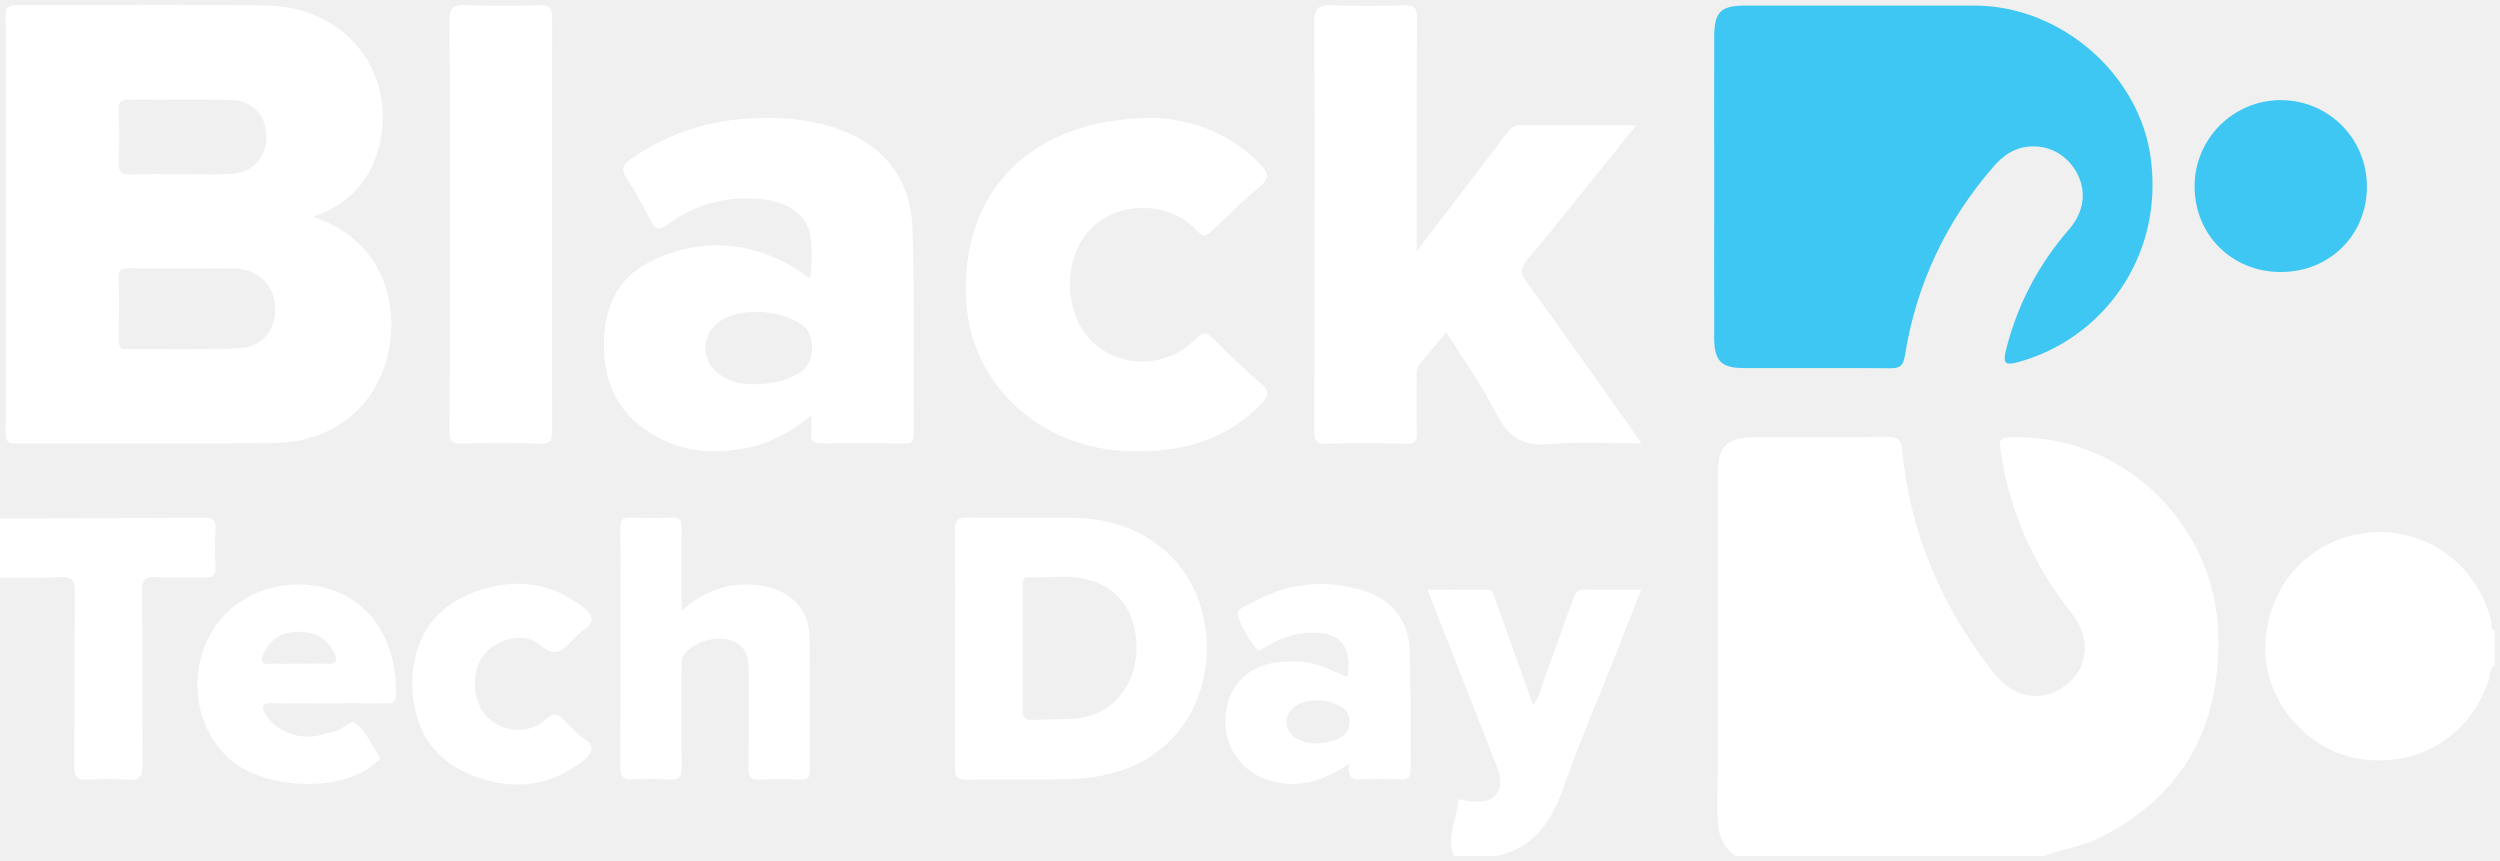
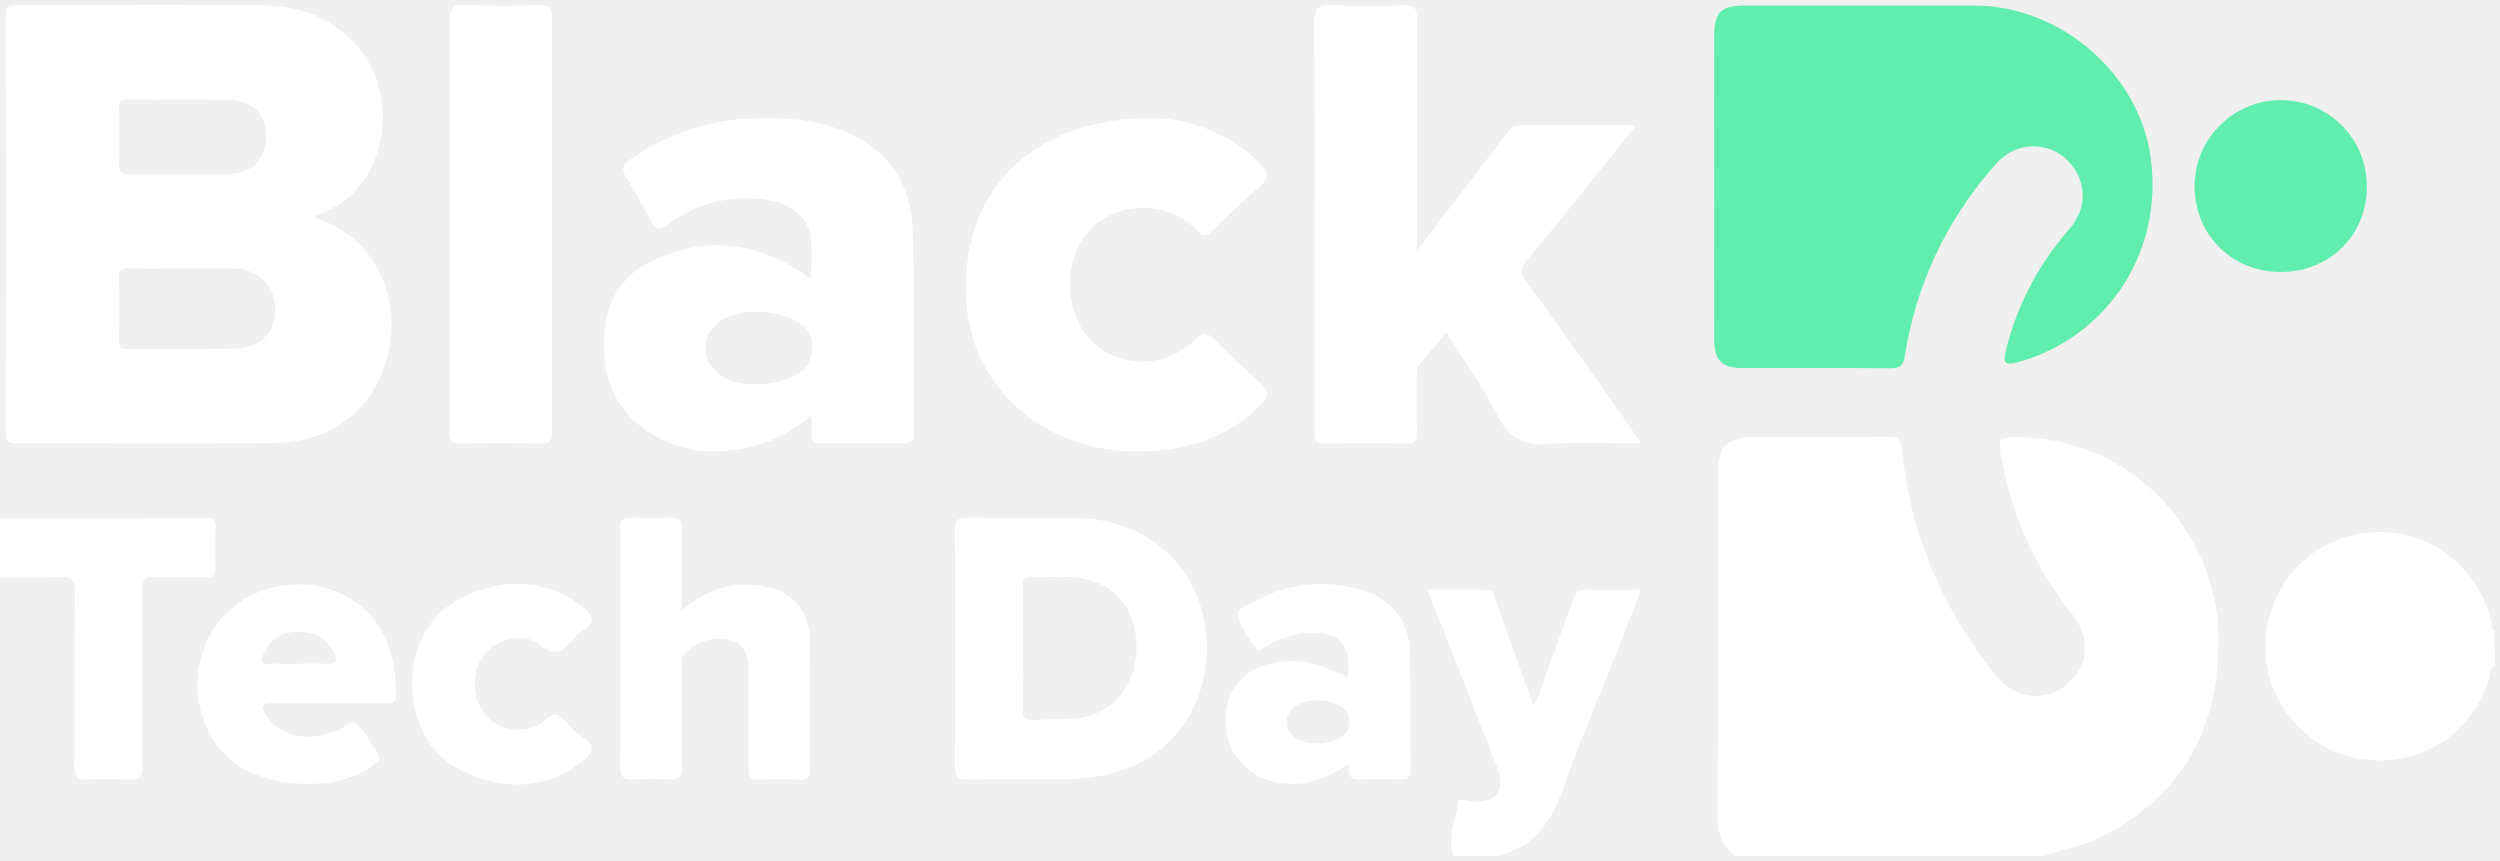
<svg xmlns="http://www.w3.org/2000/svg" width="151" height="52" viewBox="0 0 151 52" fill="none">
  <path d="M104.801 51.693C103.946 51.058 103.73 50.209 103.736 49.16C103.776 42.31 103.753 35.455 103.759 28.605C103.759 26.956 104.314 26.406 105.963 26.406C108.637 26.406 111.311 26.429 113.98 26.389C114.598 26.378 114.824 26.508 114.886 27.171C115.379 32.248 117.306 36.746 120.484 40.718C121.68 42.208 123.408 42.458 124.796 41.376C126.162 40.31 126.314 38.52 125.119 37.024C122.898 34.242 121.476 31.115 120.898 27.602C120.7 26.406 120.7 26.406 121.895 26.406C128.49 26.423 133.901 31.885 133.992 38.48C134.071 44.061 131.776 48.141 126.739 50.639C125.703 51.155 124.547 51.268 123.493 51.699C117.26 51.693 111.028 51.693 104.801 51.693Z" fill="white" />
  <path d="M150.683 40.185C150.355 40.367 150.428 40.729 150.343 41.007C149.267 44.418 146.077 46.401 142.513 45.834C139.238 45.319 136.672 42.185 136.825 38.894C136.989 35.267 139.561 32.508 143.085 32.168C146.536 31.84 149.663 34.117 150.468 37.534C150.513 37.726 150.394 37.993 150.678 38.106C150.683 38.797 150.683 39.488 150.683 40.185Z" fill="white" />
  <path d="M87.804 51.693C87.362 50.554 87.968 49.5 88.081 48.412C88.11 48.163 88.461 48.356 88.659 48.384C90.308 48.628 90.999 47.795 90.404 46.276C89.033 42.781 87.656 39.279 86.217 35.619C87.492 35.619 88.665 35.613 89.832 35.624C90.274 35.63 90.257 36.038 90.353 36.31C91.101 38.372 91.832 40.441 92.591 42.577C92.948 42.197 93.011 41.732 93.164 41.324C93.775 39.647 94.376 37.965 94.982 36.282C95.107 35.931 95.175 35.585 95.707 35.608C96.807 35.653 97.906 35.619 99.124 35.619C98.597 36.973 98.104 38.242 97.6 39.511C96.552 42.163 95.419 44.786 94.472 47.477C93.747 49.54 92.722 51.183 90.438 51.693C89.571 51.693 88.688 51.693 87.804 51.693Z" fill="white" />
  <path d="M0.006 31.313C4.125 31.302 8.244 31.296 12.363 31.273C12.839 31.267 13.043 31.392 13.014 31.902C12.975 32.684 12.975 33.471 13.014 34.259C13.043 34.792 12.799 34.888 12.34 34.877C11.366 34.854 10.391 34.911 9.417 34.854C8.748 34.814 8.578 35.035 8.584 35.693C8.618 39.183 8.578 42.667 8.618 46.157C8.629 46.911 8.419 47.154 7.672 47.092C6.89 47.03 6.096 47.035 5.315 47.092C4.635 47.143 4.482 46.894 4.487 46.248C4.516 42.758 4.476 39.273 4.521 35.783C4.533 35.03 4.317 34.814 3.581 34.86C2.391 34.928 1.195 34.894 0 34.905C0.006 33.704 0.006 32.508 0.006 31.313Z" fill="white" />
  <path d="M18.901 13.097C22.697 14.321 24.035 17.675 23.536 20.848C22.986 24.378 20.261 26.712 16.556 26.757C11.366 26.825 6.176 26.769 0.98 26.786C0.493 26.786 0.34 26.661 0.34 26.157C0.357 17.76 0.357 9.363 0.34 0.966C0.34 0.394 0.555 0.309 1.054 0.309C6.057 0.326 11.06 0.27 16.063 0.332C20.93 0.394 24.091 4.479 22.85 9.001C22.295 11.04 20.981 12.377 18.901 13.097ZM11.139 16.213C10.012 16.213 8.878 16.236 7.751 16.202C7.292 16.191 7.162 16.338 7.173 16.785C7.201 18.038 7.184 19.295 7.179 20.548C7.179 20.859 7.196 21.091 7.615 21.086C9.876 21.069 12.136 21.137 14.391 21.035C15.864 20.967 16.68 19.924 16.618 18.53C16.561 17.205 15.558 16.247 14.148 16.213C13.145 16.196 12.142 16.219 11.139 16.213ZM10.895 10.519C11.898 10.519 12.901 10.547 13.904 10.513C15.252 10.462 16.108 9.533 16.085 8.202C16.068 6.921 15.213 6.049 13.876 6.032C11.836 6.003 9.802 6.037 7.762 6.015C7.326 6.009 7.156 6.117 7.173 6.587C7.207 7.68 7.213 8.78 7.173 9.879C7.15 10.451 7.388 10.547 7.887 10.536C8.884 10.502 9.893 10.519 10.895 10.519Z" fill="white" />
-   <path d="M103.538 11.312C103.538 8.292 103.532 5.278 103.538 2.258C103.543 0.694 103.912 0.337 105.487 0.337C110.076 0.337 114.671 0.332 119.26 0.337C124.518 0.343 129.261 4.53 129.912 9.595C130.688 15.579 126.943 20.485 121.912 21.868C121.091 22.094 120.96 21.947 121.17 21.114C121.855 18.378 123.13 15.97 124.977 13.845C125.89 12.791 126.037 11.55 125.442 10.44C124.847 9.335 123.719 8.723 122.473 8.859C121.612 8.955 120.972 9.414 120.411 10.06C117.538 13.369 115.736 17.182 115.051 21.505C114.949 22.145 114.699 22.242 114.144 22.242C111.187 22.219 108.235 22.236 105.277 22.23C103.985 22.23 103.543 21.788 103.538 20.463C103.532 17.409 103.538 14.361 103.538 11.312Z" fill="#3EC7F3" />
+   <path d="M103.538 11.312C103.538 8.292 103.532 5.278 103.538 2.258C103.543 0.694 103.912 0.337 105.487 0.337C110.076 0.337 114.671 0.332 119.26 0.337C124.518 0.343 129.261 4.53 129.912 9.595C130.688 15.579 126.943 20.485 121.912 21.868C121.091 22.094 120.96 21.947 121.17 21.114C121.855 18.378 123.13 15.97 124.977 13.845C125.89 12.791 126.037 11.55 125.442 10.44C124.847 9.335 123.719 8.723 122.473 8.859C121.612 8.955 120.972 9.414 120.411 10.06C117.538 13.369 115.736 17.182 115.051 21.505C114.949 22.145 114.699 22.242 114.144 22.242C111.187 22.219 108.235 22.236 105.277 22.23C103.985 22.23 103.543 21.788 103.538 20.463C103.532 17.409 103.538 14.361 103.538 11.312Z" fill="#61edae" />
  <path d="M85.571 15.171C86.625 13.794 87.509 12.633 88.393 11.477C89.249 10.355 90.104 9.227 90.965 8.106C91.175 7.834 91.35 7.556 91.775 7.562C94.059 7.579 96.342 7.567 98.835 7.567C97.492 9.233 96.257 10.763 95.028 12.287C94.098 13.437 93.186 14.599 92.223 15.715C91.838 16.168 91.798 16.474 92.172 16.984C94.297 19.902 96.376 22.86 98.467 25.8C98.665 26.078 98.852 26.361 99.147 26.786C97.215 26.786 95.402 26.656 93.617 26.826C92.013 26.973 91.112 26.423 90.393 25.007C89.532 23.313 88.41 21.749 87.362 20.072C86.79 20.746 86.291 21.347 85.775 21.936C85.543 22.202 85.56 22.514 85.566 22.826C85.566 23.959 85.549 25.092 85.577 26.219C85.588 26.678 85.43 26.803 84.988 26.797C83.35 26.775 81.719 26.758 80.081 26.803C79.435 26.82 79.379 26.548 79.384 26.027C79.401 22.882 79.395 19.738 79.395 16.599C79.395 11.539 79.424 6.479 79.373 1.42C79.362 0.468 79.645 0.27 80.529 0.315C81.939 0.389 83.362 0.372 84.772 0.321C85.458 0.292 85.594 0.525 85.588 1.165C85.56 5.596 85.571 10.026 85.571 14.463C85.571 14.599 85.571 14.746 85.571 15.171Z" fill="white" />
  <path d="M48.953 16.729C49.027 15.89 49.083 15.024 48.93 14.162C48.732 13.04 47.695 12.253 46.222 12.055C44.063 11.766 42.092 12.275 40.352 13.55C39.78 13.97 39.57 13.862 39.281 13.29C38.845 12.423 38.375 11.567 37.842 10.757C37.502 10.236 37.61 9.953 38.08 9.624C40.437 7.952 43.078 7.182 45.944 7.125C47.587 7.097 49.202 7.25 50.76 7.839C53.537 8.887 55.027 10.955 55.117 13.845C55.248 17.958 55.157 22.083 55.191 26.197C55.197 26.746 54.959 26.791 54.517 26.786C52.913 26.769 51.31 26.763 49.706 26.786C49.202 26.797 48.93 26.689 48.998 26.123C49.032 25.845 49.004 25.562 49.004 25.092C47.763 26.1 46.522 26.774 45.094 27.058C43.389 27.392 41.718 27.364 40.114 26.61C37.871 25.556 36.613 23.794 36.488 21.313C36.369 18.944 37.083 16.876 39.315 15.788C42.432 14.27 45.52 14.553 48.437 16.463C48.568 16.548 48.675 16.661 48.794 16.757C48.811 16.78 48.857 16.752 48.953 16.729ZM45.531 23.205C46.704 23.211 47.667 22.978 48.5 22.355C49.185 21.845 49.231 20.31 48.607 19.76C47.423 18.718 44.857 18.514 43.542 19.363C42.296 20.174 42.279 21.823 43.514 22.655C44.165 23.097 44.896 23.233 45.531 23.205Z" fill="white" />
  <path d="M69.639 7.125C71.599 7.159 74.098 7.856 76.104 9.896C76.614 10.411 76.71 10.762 76.081 11.284C75.067 12.128 74.132 13.057 73.18 13.969C72.852 14.281 72.676 14.343 72.308 13.941C70.659 12.162 67.656 12.1 65.951 13.754C64.217 15.431 64.177 18.757 65.871 20.53C67.543 22.276 70.438 22.287 72.206 20.485C72.659 20.026 72.868 20.043 73.293 20.474C74.223 21.409 75.186 22.309 76.183 23.182C76.682 23.618 76.653 23.902 76.206 24.372C74.041 26.627 71.327 27.324 68.325 27.261C62.874 27.142 58.647 23.278 58.358 18.162C57.979 11.618 62.251 7.119 69.639 7.125Z" fill="white" />
  <path d="M57.684 39.143C57.684 36.786 57.701 34.429 57.673 32.072C57.667 31.488 57.786 31.25 58.443 31.262C60.642 31.307 62.846 31.25 65.044 31.284C68.444 31.347 71.265 33.239 72.353 36.134C73.514 39.239 72.778 42.792 70.489 44.911C68.755 46.52 66.608 47.024 64.324 47.069C62.347 47.103 60.364 47.052 58.381 47.092C57.752 47.103 57.667 46.837 57.673 46.31C57.695 43.919 57.684 41.534 57.684 39.143ZM61.78 39.092C61.78 40.35 61.792 41.607 61.775 42.865C61.769 43.301 61.888 43.505 62.358 43.483C63.299 43.432 64.251 43.483 65.186 43.37C67.14 43.132 68.545 41.46 68.636 39.375C68.738 37.109 67.622 35.454 65.605 34.984C64.494 34.723 63.35 34.91 62.217 34.865C61.718 34.842 61.78 35.194 61.78 35.505C61.78 36.701 61.78 37.896 61.78 39.092Z" fill="white" />
  <path d="M27.162 13.471C27.162 9.42 27.196 5.363 27.139 1.312C27.128 0.44 27.394 0.275 28.188 0.309C29.661 0.372 31.145 0.355 32.618 0.315C33.219 0.298 33.349 0.502 33.349 1.068C33.332 9.392 33.332 17.72 33.349 26.044C33.349 26.599 33.242 26.814 32.63 26.797C31.06 26.752 29.485 26.752 27.916 26.797C27.275 26.82 27.145 26.599 27.151 26.004C27.173 21.828 27.162 17.652 27.162 13.471Z" fill="white" />
  <path d="M41.168 36.877C42.772 35.505 44.426 35.035 46.307 35.443C47.871 35.777 48.868 36.888 48.896 38.48C48.942 41.149 48.902 43.823 48.919 46.497C48.925 46.95 48.789 47.109 48.33 47.092C47.514 47.064 46.692 47.052 45.876 47.092C45.298 47.12 45.202 46.86 45.208 46.361C45.23 44.474 45.214 42.588 45.219 40.701C45.219 39.851 45.157 39.035 44.194 38.69C43.259 38.355 41.961 38.763 41.355 39.489C41.117 39.772 41.168 40.072 41.168 40.372C41.162 42.35 41.134 44.333 41.179 46.31C41.196 46.956 40.975 47.12 40.38 47.081C39.689 47.035 38.992 47.03 38.307 47.081C37.644 47.132 37.451 46.905 37.457 46.242C37.491 42.814 37.474 39.392 37.474 35.964C37.474 34.61 37.491 33.262 37.463 31.908C37.451 31.42 37.604 31.239 38.103 31.262C38.919 31.296 39.74 31.301 40.556 31.262C41.083 31.233 41.174 31.454 41.168 31.913C41.157 33.517 41.168 35.109 41.168 36.877Z" fill="white" />
  <path d="M81.492 46.123C79.917 47.205 78.387 47.647 76.699 47.149C74.869 46.61 73.809 44.939 74.047 43.007C74.268 41.211 75.588 40.066 77.549 39.964C78.959 39.891 79.373 39.993 81.39 40.899C81.685 38.922 80.886 38.078 78.908 38.236C78.007 38.31 77.197 38.605 76.444 39.081C76.296 39.171 76.019 39.341 75.99 39.301C75.441 38.69 75.033 37.964 74.772 37.205C74.631 36.791 75.243 36.616 75.571 36.429C77.696 35.222 79.957 34.961 82.296 35.653C84.059 36.174 85.101 37.483 85.152 39.318C85.22 41.704 85.18 44.095 85.203 46.48C85.209 46.928 85.061 47.092 84.608 47.075C83.821 47.047 83.033 47.03 82.251 47.081C81.634 47.132 81.367 46.916 81.492 46.123ZM79.475 44.899C80.047 44.899 80.693 44.729 81.039 44.503C81.651 44.1 81.685 43.194 81.107 42.758C80.41 42.231 79.084 42.151 78.342 42.588C77.498 43.086 77.492 44.146 78.342 44.627C78.704 44.831 79.101 44.928 79.475 44.899Z" fill="white" />
  <path d="M19.797 42.48C18.663 42.48 17.536 42.497 16.403 42.475C15.802 42.463 15.774 42.673 16.034 43.132C16.539 44.027 17.768 44.622 18.952 44.475C19.383 44.424 19.802 44.254 20.233 44.174C20.714 44.089 21.179 43.404 21.53 43.715C22.102 44.214 22.448 44.968 22.884 45.625C23.032 45.846 22.828 45.948 22.697 46.072C20.765 47.891 15.944 47.744 13.819 45.8C11.536 43.71 11.275 39.982 13.247 37.506C14.867 35.46 17.944 34.724 20.431 35.778C22.907 36.826 24.006 39.353 23.91 42.021C23.893 42.503 23.621 42.486 23.287 42.486C22.119 42.475 20.958 42.48 19.797 42.48ZM18.006 40.089C18.573 40.089 19.139 40.055 19.7 40.095C20.448 40.152 20.38 39.795 20.131 39.324C19.706 38.514 18.964 38.18 18.114 38.157C17.258 38.135 16.51 38.446 16.051 39.234C15.932 39.443 15.774 39.727 15.83 39.919C15.915 40.22 16.261 40.067 16.493 40.078C16.998 40.106 17.502 40.089 18.006 40.089Z" fill="white" />
-   <path d="M137.754 16.429C134.808 16.429 132.553 14.185 132.553 11.25C132.553 8.378 134.898 6.038 137.771 6.049C140.655 6.055 142.966 8.383 142.961 11.273C142.961 14.202 140.706 16.429 137.754 16.429Z" fill="#3EC7F3" />
+   <path d="M137.754 16.429C134.808 16.429 132.553 14.185 132.553 11.25C132.553 8.378 134.898 6.038 137.771 6.049C140.655 6.055 142.966 8.383 142.961 11.273C142.961 14.202 140.706 16.429 137.754 16.429Z" fill="#61edae" />
  <path d="M24.89 41.245C24.952 38.809 26.001 36.882 28.312 35.902C30.72 34.882 33.094 35.024 35.247 36.69C35.848 37.154 35.944 37.585 35.253 38.055C34.998 38.231 34.766 38.452 34.556 38.684C33.961 39.341 33.508 39.732 32.573 38.928C31.638 38.123 29.955 38.599 29.207 39.585C28.414 40.633 28.528 42.412 29.445 43.324C30.375 44.248 31.978 44.367 32.958 43.46C33.434 43.018 33.678 43.081 34.057 43.477C34.426 43.862 34.788 44.276 35.225 44.565C36.023 45.098 35.78 45.534 35.185 45.987C33.021 47.63 30.652 47.766 28.25 46.718C25.95 45.71 24.935 43.772 24.89 41.245Z" fill="white" />
</svg>
